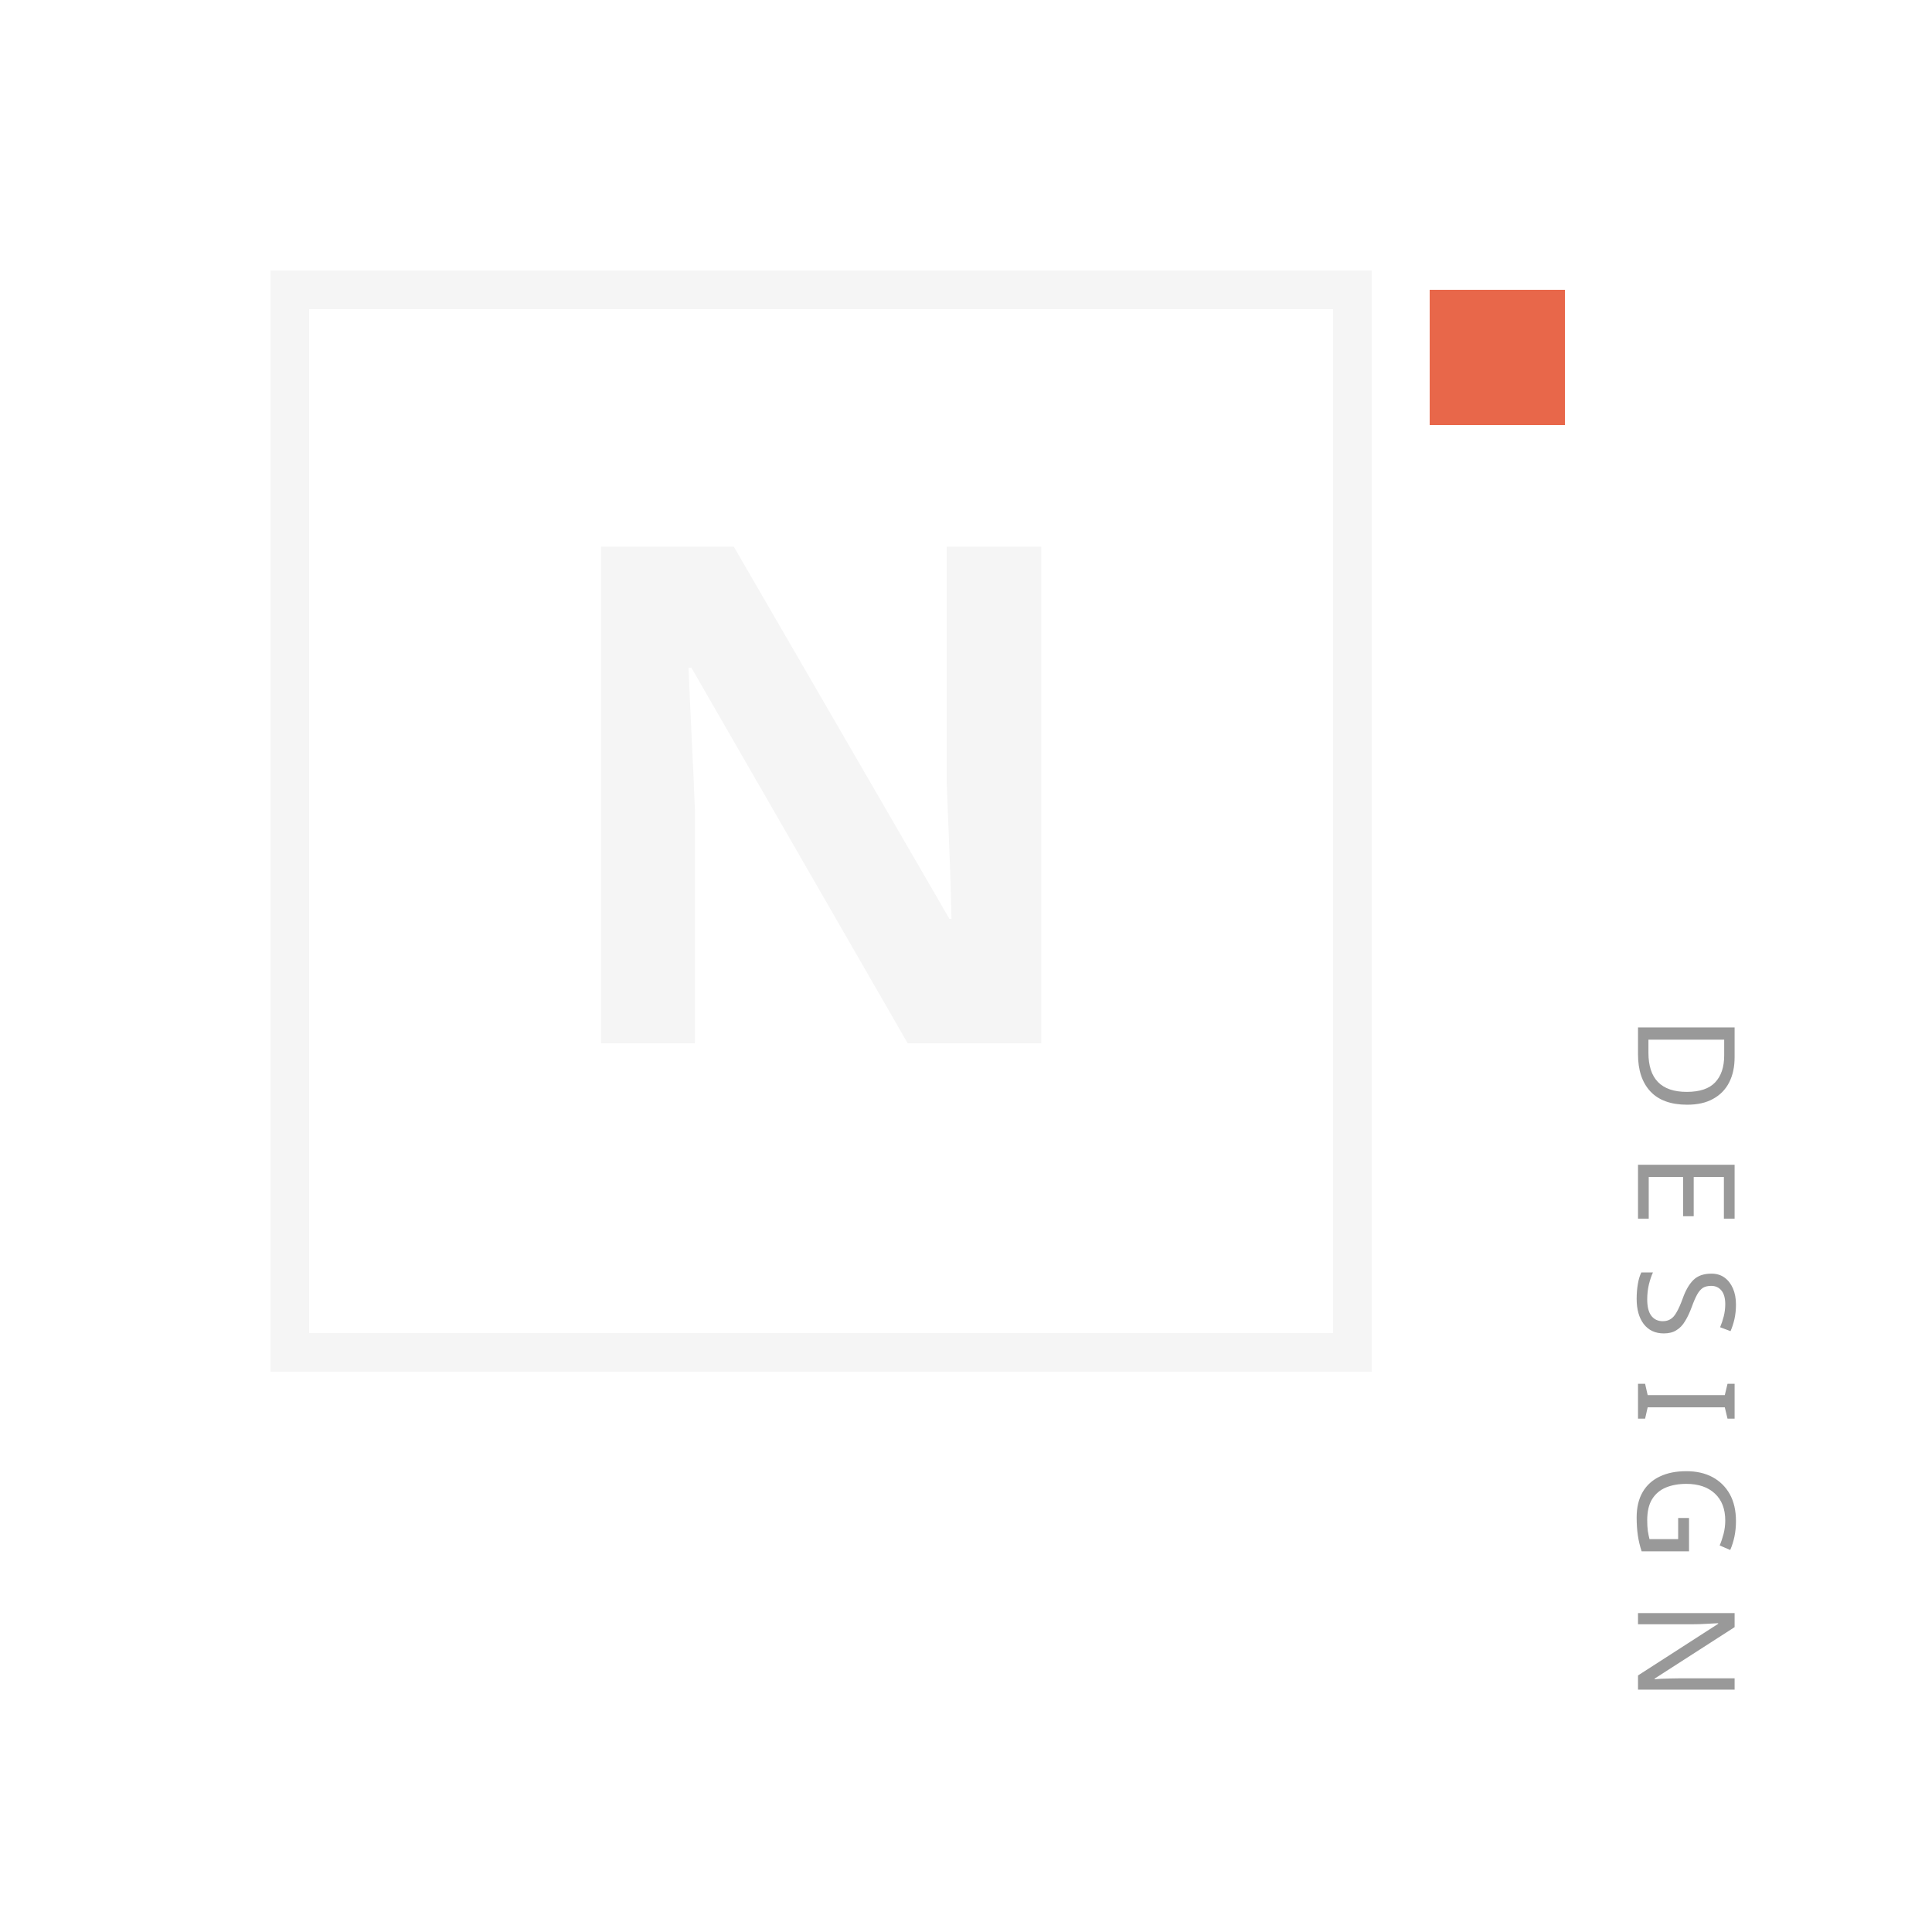
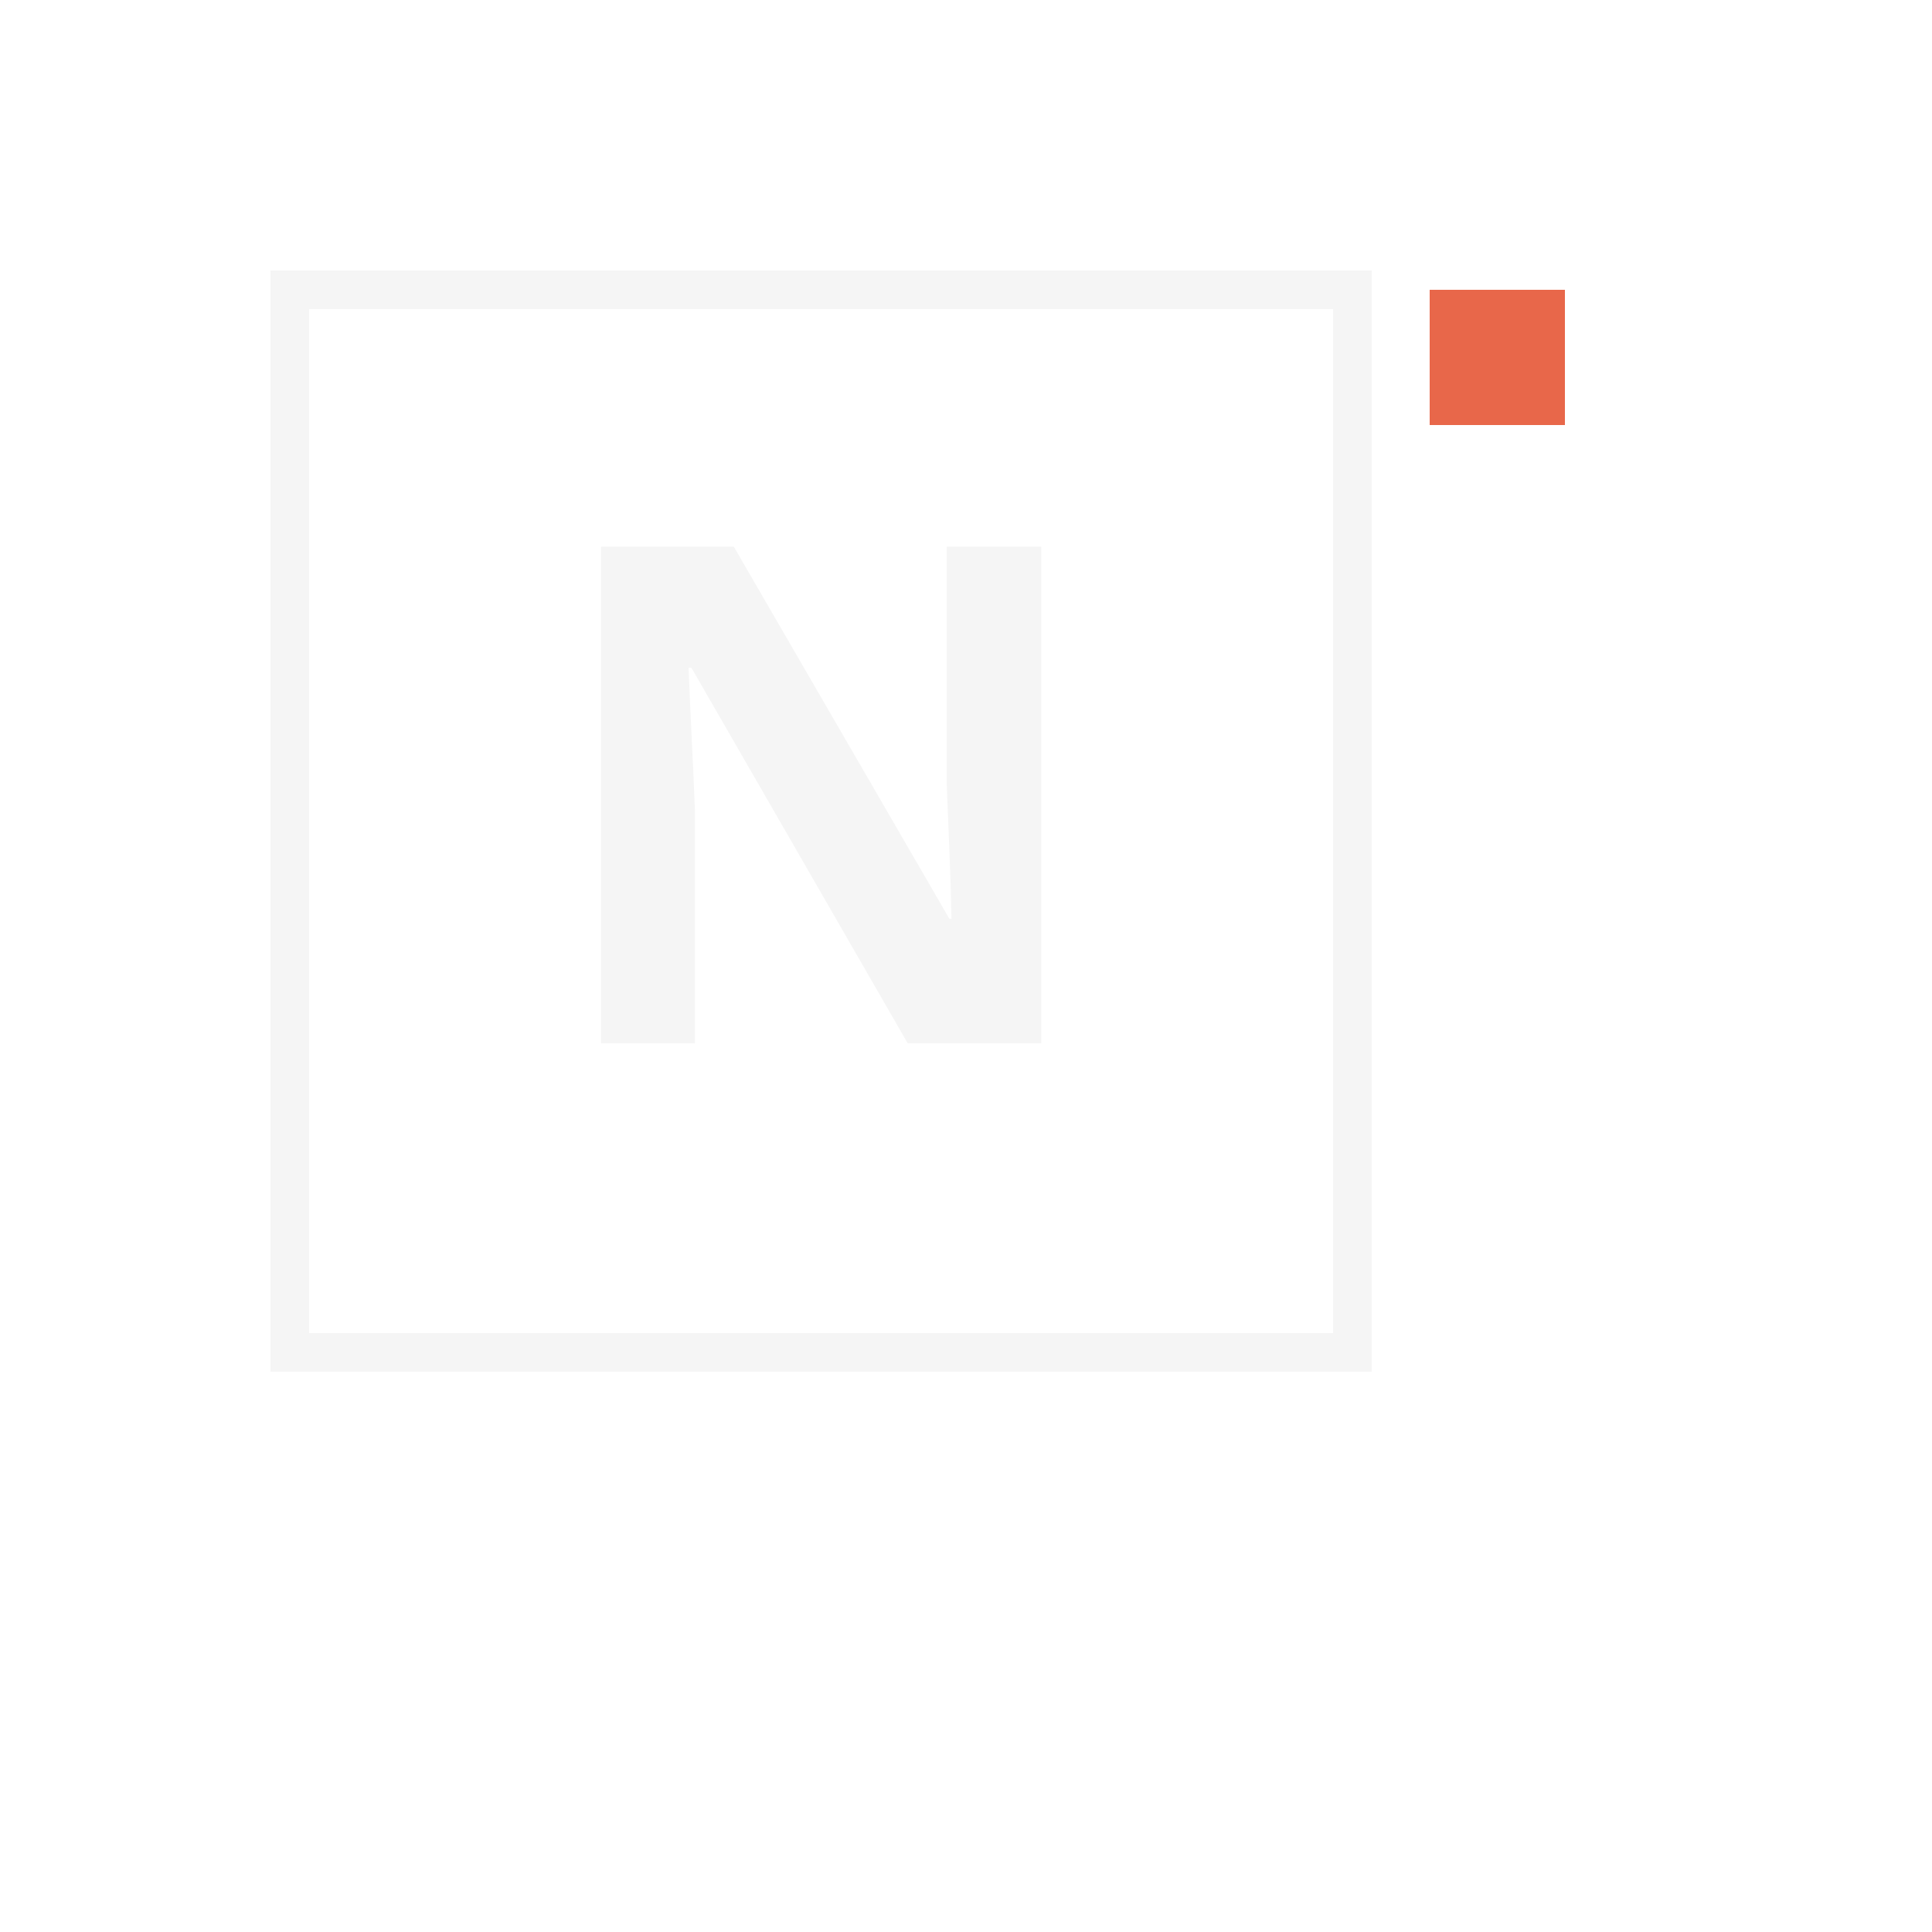
<svg xmlns="http://www.w3.org/2000/svg" viewBox="0 0 200 200" width="200" height="200">
  <rect x="30" y="30" width="110" height="110" rx="0" fill="none" stroke="#f5f5f5" stroke-width="4" />
  <text x="85" y="108" font-family="'Syne', sans-serif" font-size="72" font-weight="700" fill="#f5f5f5" text-anchor="middle">N</text>
  <rect x="148" y="30" width="14" height="14" fill="#E8674A" />
-   <text x="175" y="105" font-family="'Syne', sans-serif" font-size="14" font-weight="500" fill="#999" letter-spacing="4" writing-mode="tb">DESIGN</text>
</svg>
